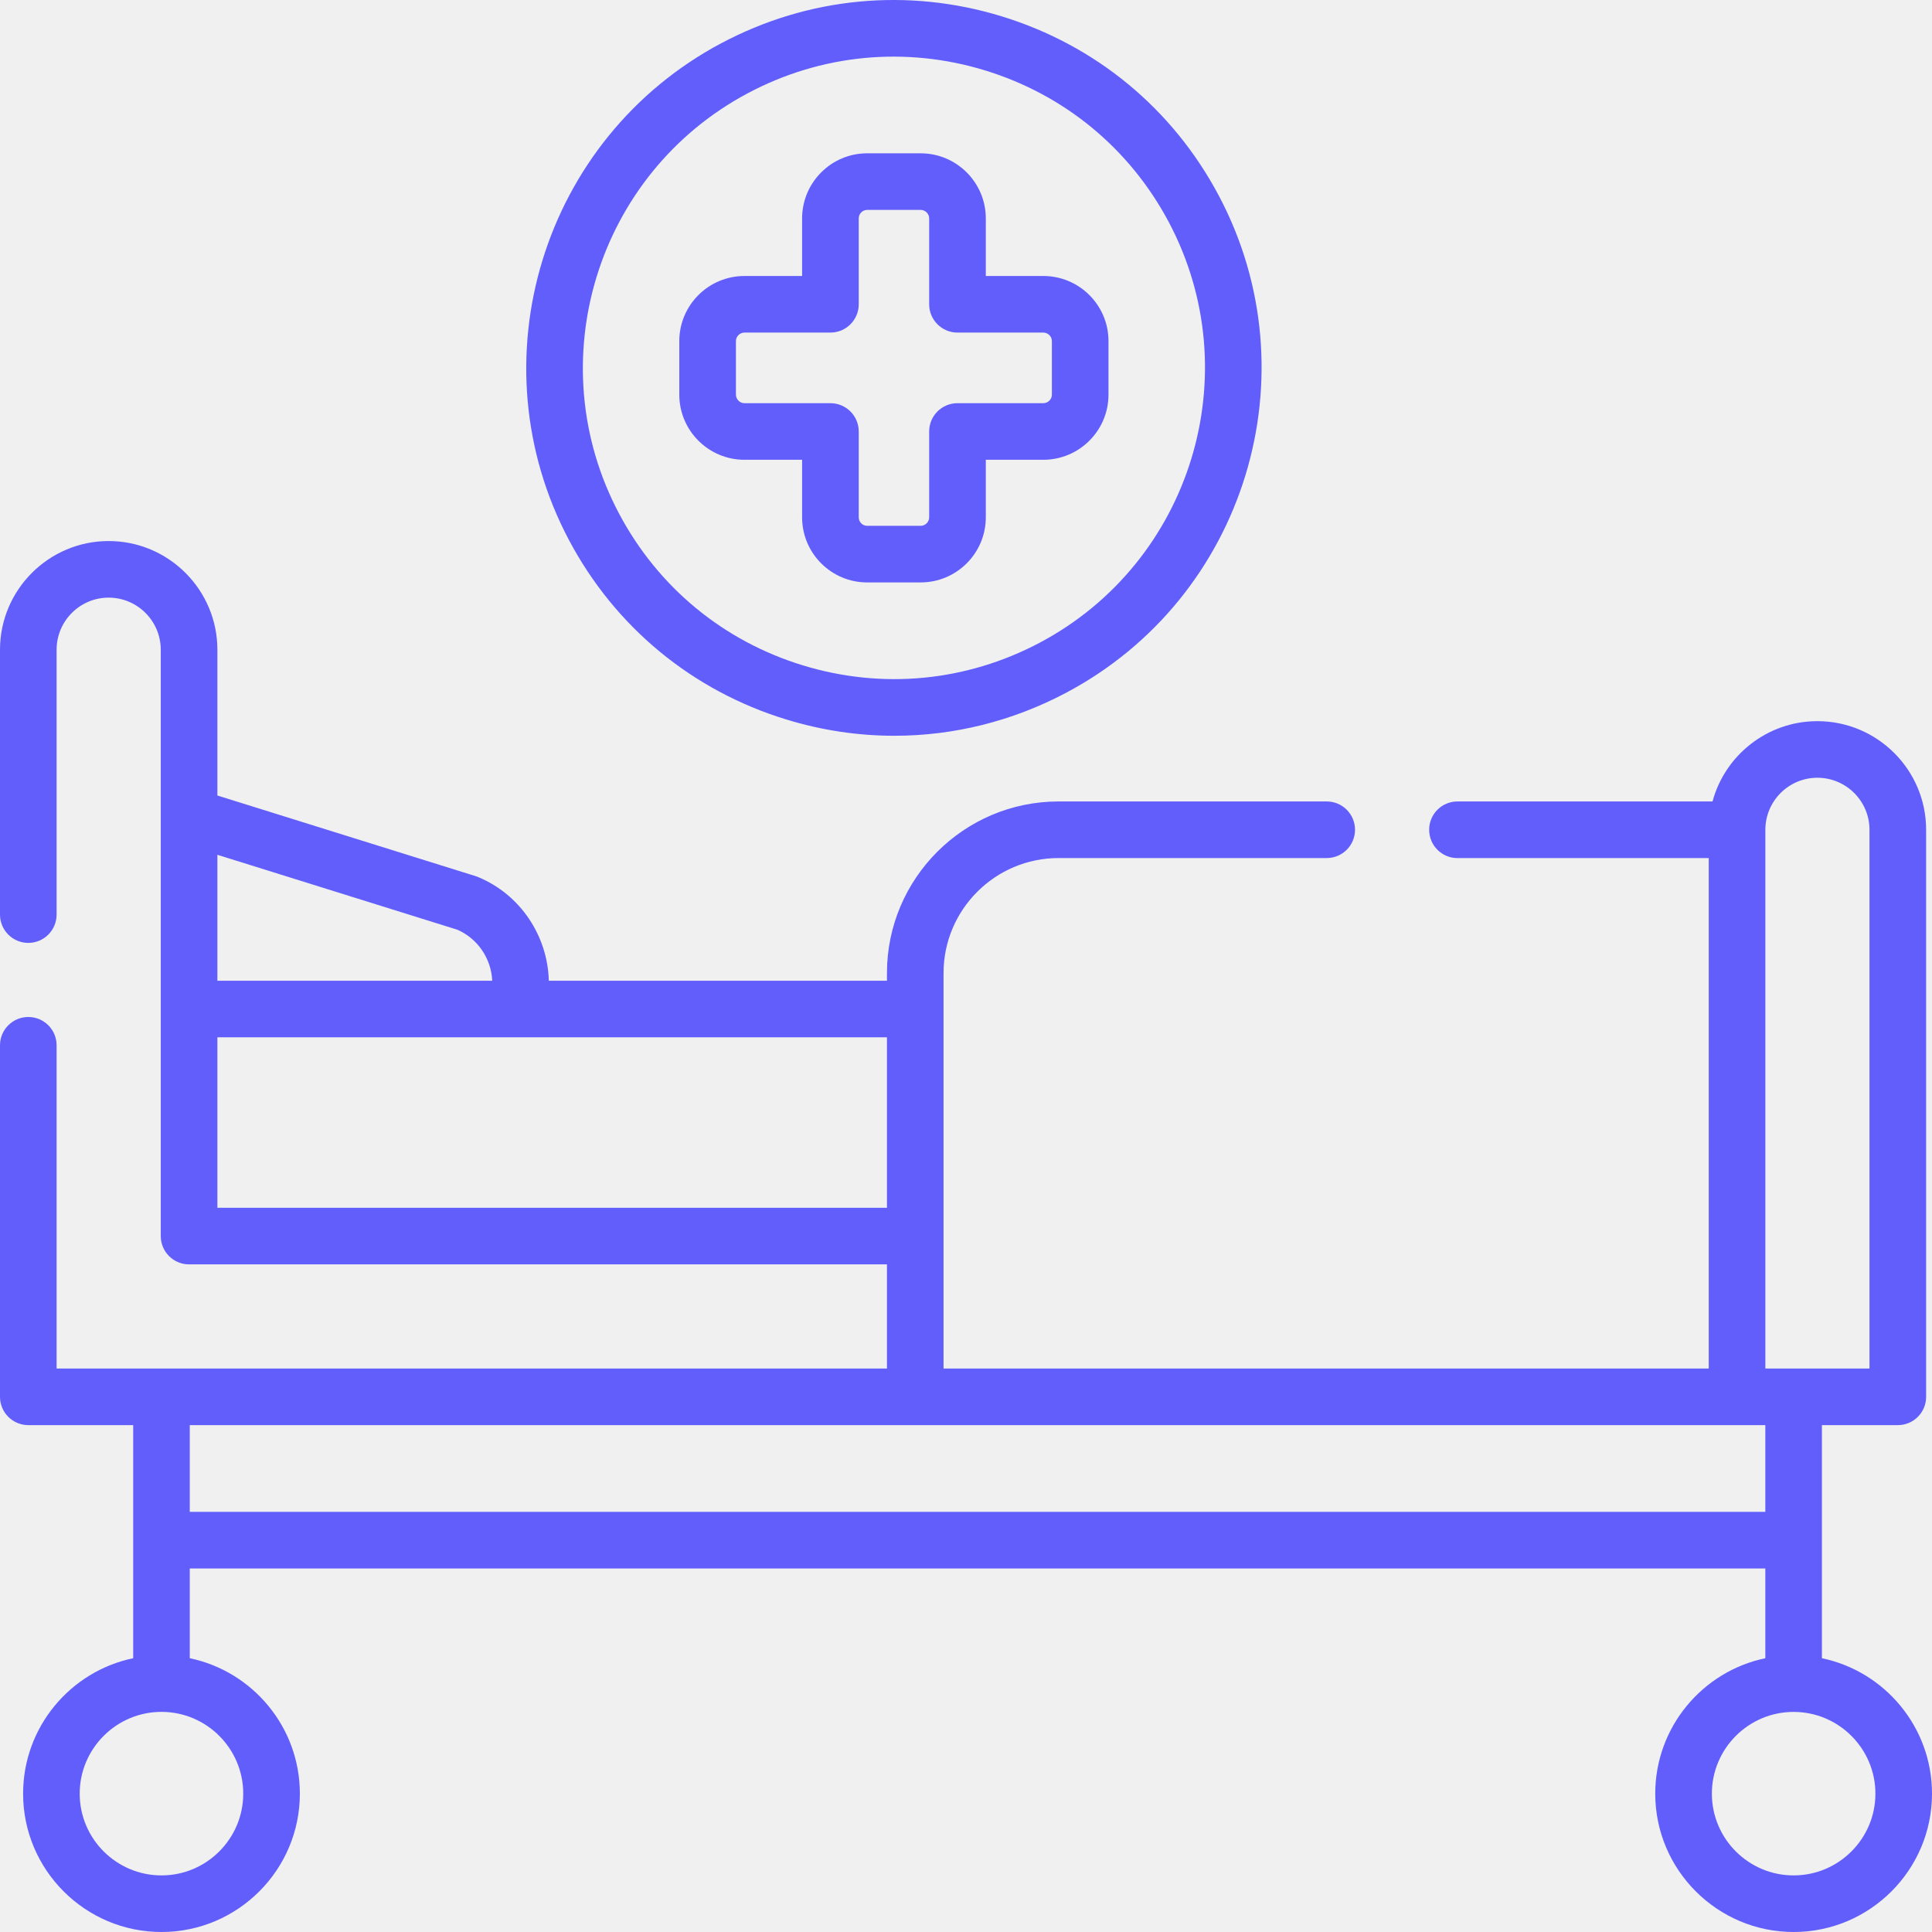
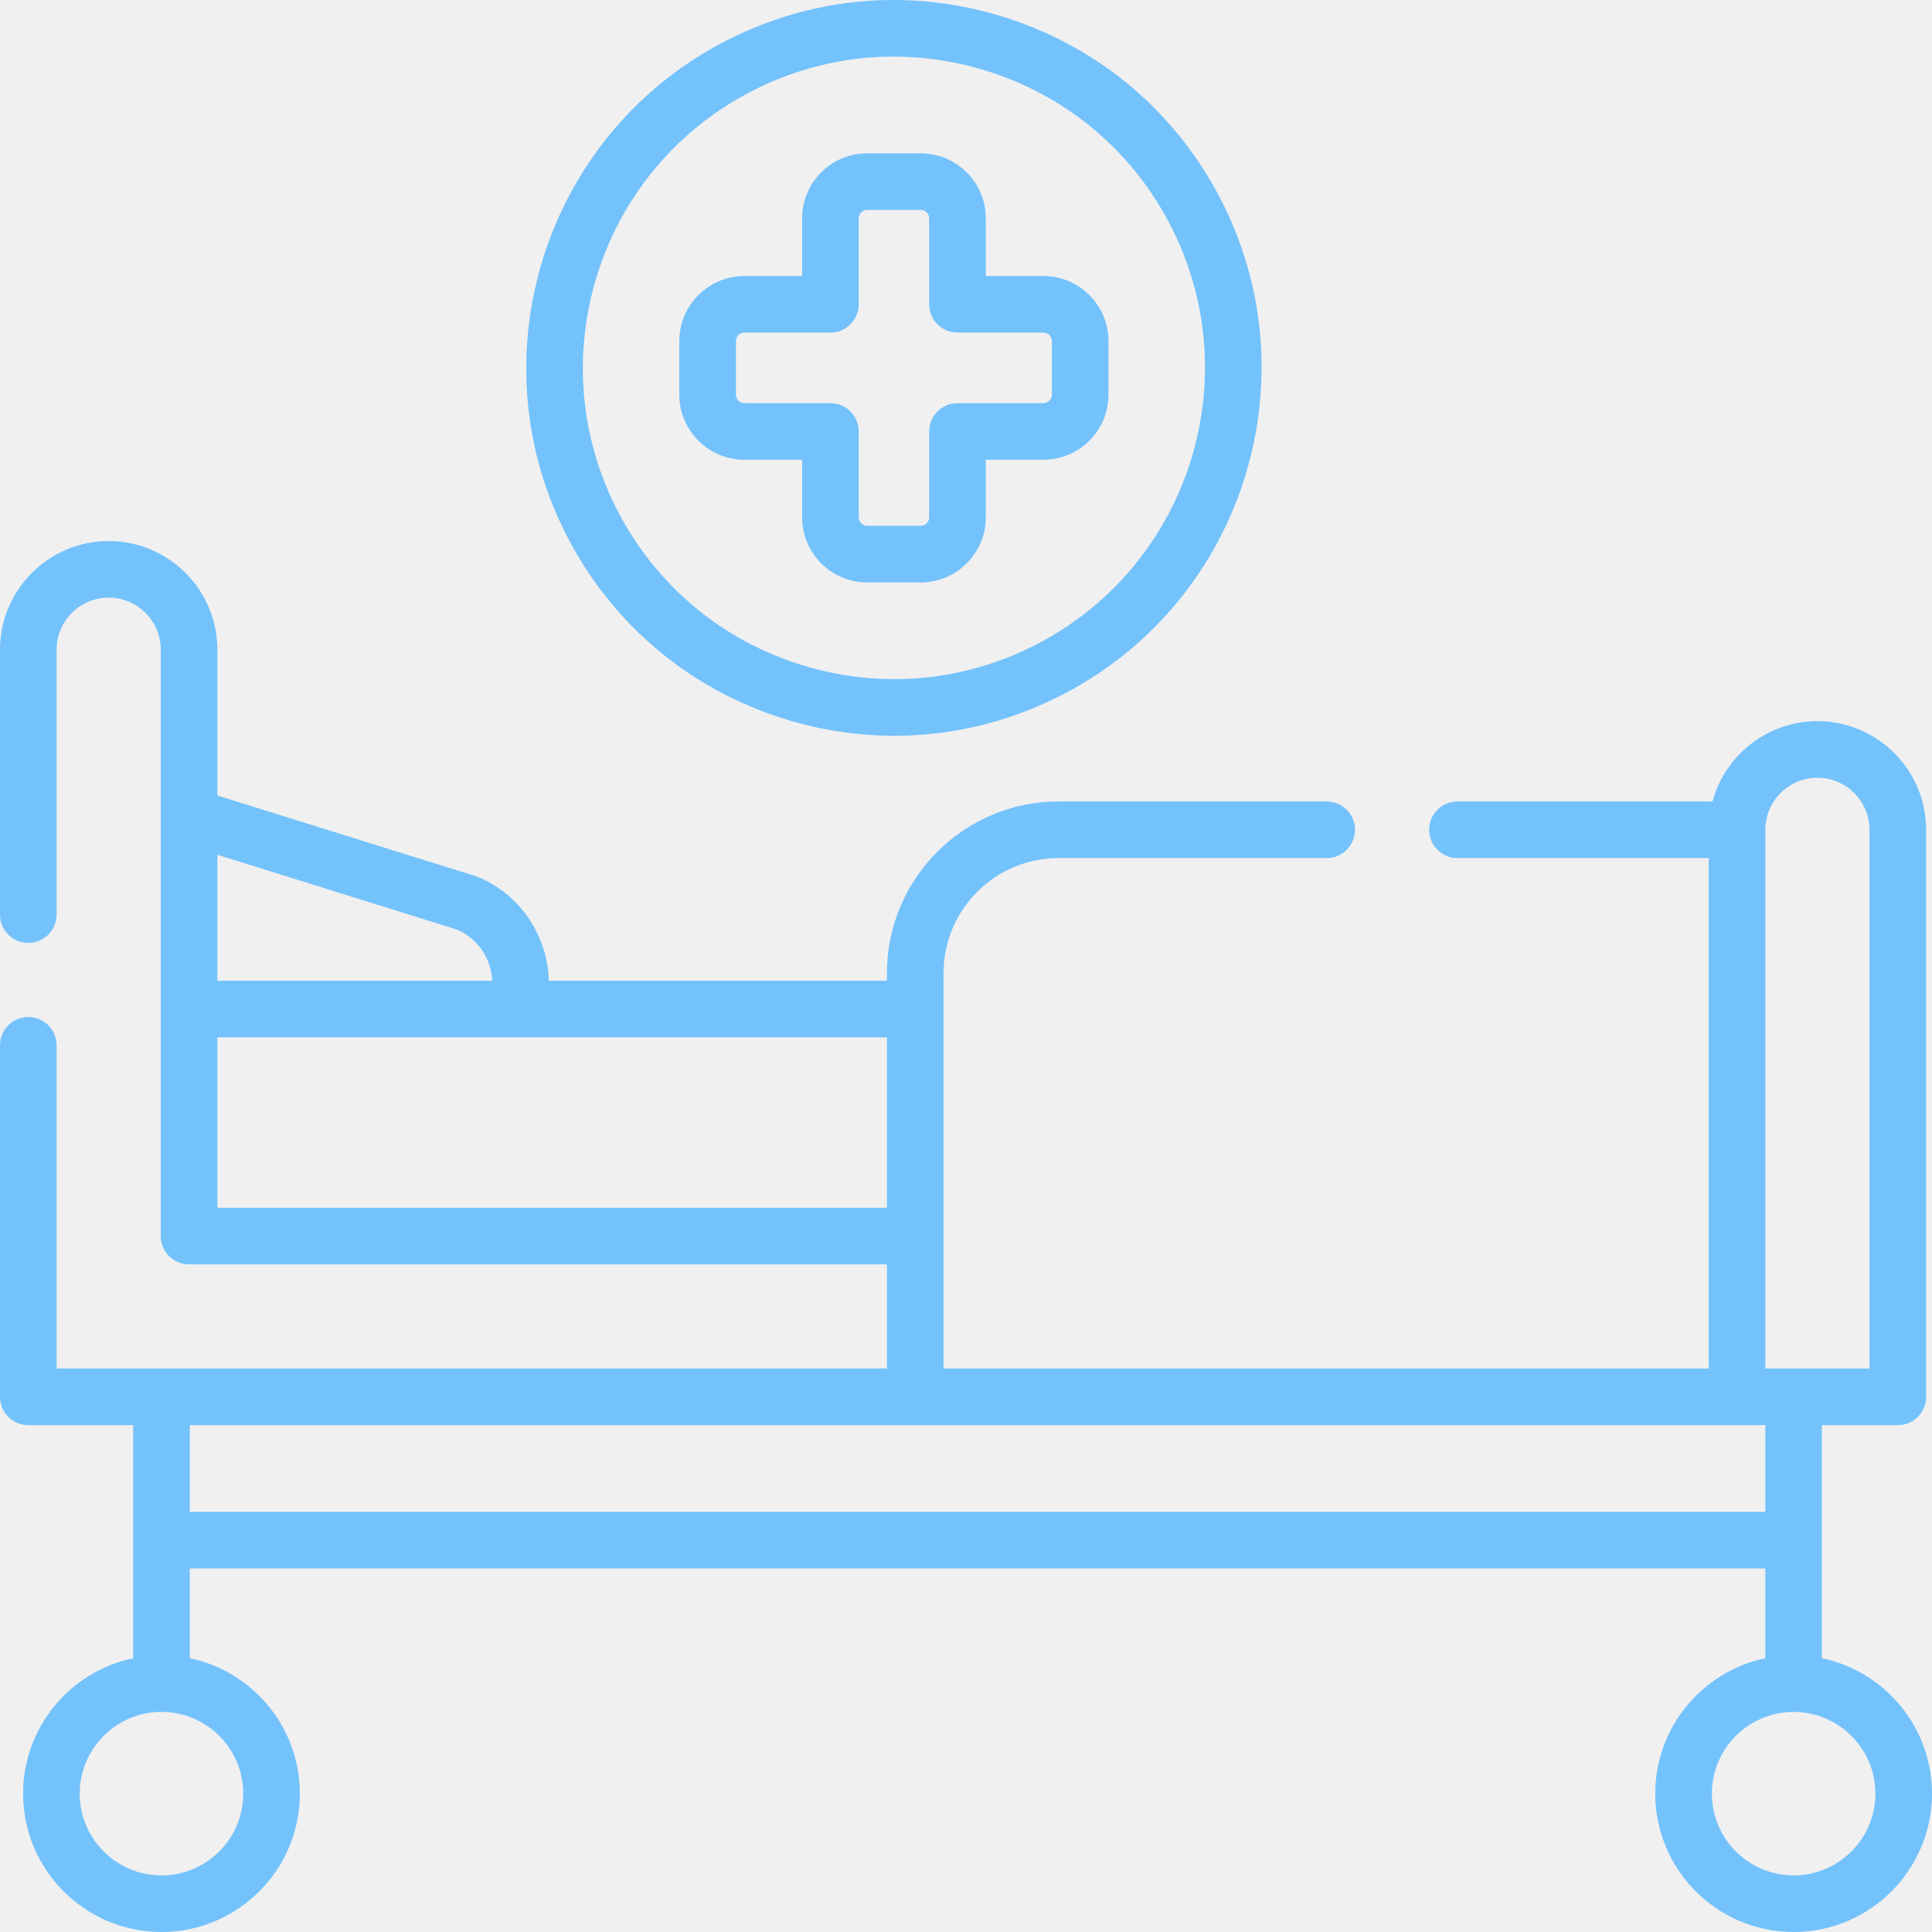
<svg xmlns="http://www.w3.org/2000/svg" width="48" height="48" viewBox="0 0 48 48" fill="none">
  <g clip-path="url(#clip0_271_988)">
-     <path d="M19.534 17.875C20.418 18.146 21.321 18.28 22.22 18.28C23.694 18.28 25.155 17.919 26.494 17.208C30.943 14.846 32.641 9.304 30.278 4.855C29.133 2.699 27.218 1.119 24.884 0.405C22.551 -0.31 20.079 -0.073 17.924 1.072L17.923 1.072C13.475 3.435 11.778 8.977 14.14 13.425C15.285 15.58 17.2 17.16 19.534 17.875ZM18.583 2.314L18.583 2.314C20.407 1.345 22.499 1.145 24.473 1.749C26.447 2.354 28.067 3.691 29.036 5.514C31.035 9.279 29.599 13.967 25.835 15.966C24.011 16.934 21.92 17.135 19.945 16.53C17.971 15.926 16.351 14.589 15.383 12.765C13.384 9.002 14.82 4.313 18.583 2.314Z" fill="#615EFC" />
-     <path d="M18.495 11.423H19.928V12.853C19.928 13.745 20.653 14.47 21.543 14.47H22.874C23.766 14.47 24.492 13.745 24.492 12.853V11.423H25.922C26.814 11.423 27.54 10.697 27.54 9.805V8.474C27.54 7.582 26.814 6.857 25.922 6.857H24.492V5.426C24.492 4.535 23.766 3.809 22.874 3.809H21.543C20.653 3.809 19.928 4.535 19.928 5.426V6.857H18.495C17.603 6.857 16.877 7.582 16.877 8.474V9.805C16.877 10.697 17.603 11.423 18.495 11.423ZM18.284 8.474C18.284 8.36 18.38 8.263 18.495 8.263H20.631C21.02 8.263 21.335 7.948 21.335 7.56V5.426C21.335 5.312 21.43 5.215 21.543 5.215H22.874C22.989 5.215 23.085 5.312 23.085 5.426V7.56C23.085 7.948 23.4 8.263 23.788 8.263H25.922C26.037 8.263 26.134 8.36 26.134 8.474V9.805C26.134 9.92 26.037 10.017 25.922 10.017H23.788C23.4 10.017 23.085 10.331 23.085 10.72V12.853C23.085 12.968 22.989 13.064 22.874 13.064H21.543C21.43 13.064 21.335 12.968 21.335 12.853V10.72C21.335 10.331 21.02 10.017 20.631 10.017H18.495C18.38 10.017 18.284 9.92 18.284 9.805V8.474Z" fill="#615EFC" />
-     <path d="M45.265 41.198V35.407H47.151C47.539 35.407 47.854 35.093 47.854 34.704V20.615C47.854 19.127 46.642 17.917 45.152 17.917C43.907 17.917 42.857 18.764 42.547 19.912H36.21C35.821 19.912 35.507 20.227 35.507 20.615C35.507 21.004 35.822 21.319 36.21 21.319H42.453V34.001H23.442V24.176C23.442 22.6 24.724 21.318 26.3 21.318H32.962C33.351 21.318 33.665 21.004 33.665 20.615C33.665 20.227 33.351 19.912 32.962 19.912H26.3C23.949 19.912 22.036 21.825 22.036 24.176V24.366H13.635C13.608 23.265 12.939 22.228 11.876 21.789C11.856 21.78 11.836 21.773 11.816 21.767L5.401 19.764V16.143C5.401 14.654 4.189 13.442 2.699 13.442C1.211 13.442 0 14.654 0 16.143V22.723C0 23.111 0.315 23.426 0.703 23.426C1.091 23.426 1.406 23.111 1.406 22.723V16.143C1.406 15.429 1.986 14.848 2.699 14.848C3.413 14.848 3.994 15.429 3.994 16.143V30.71C3.994 31.099 4.309 31.413 4.697 31.413H22.036V34.001H1.406V25.97C1.406 25.581 1.092 25.267 0.703 25.267C0.315 25.267 9.375e-05 25.581 9.375e-05 25.97V34.704C9.375e-05 35.092 0.315 35.407 0.703 35.407H3.309V41.198C1.749 41.523 0.574 42.908 0.574 44.563C0.574 46.458 2.116 48 4.012 48C5.907 48 7.45 46.458 7.45 44.563C7.45 42.908 6.274 41.523 4.715 41.198V38.968H43.859V41.198C42.3 41.523 41.124 42.908 41.124 44.563C41.124 46.458 42.667 48 44.562 48C46.458 48 48 46.458 48 44.563C48 42.908 46.825 41.523 45.265 41.198ZM45.152 19.323C45.866 19.323 46.447 19.903 46.447 20.615V34.001H43.86V20.615C43.86 19.903 44.44 19.323 45.152 19.323ZM11.364 23.099C11.879 23.324 12.206 23.828 12.229 24.366H5.401V21.237L11.364 23.099ZM5.401 30.007V25.772H12.835H22.036V30.007H5.401ZM6.043 44.563C6.043 45.683 5.132 46.594 4.012 46.594C2.892 46.594 1.98 45.683 1.98 44.563C1.98 43.443 2.892 42.531 4.012 42.531C5.132 42.531 6.043 43.443 6.043 44.563ZM4.715 37.562V35.407H43.859V37.562H4.715ZM44.562 46.594C43.442 46.594 42.531 45.683 42.531 44.563C42.531 43.443 43.442 42.532 44.562 42.532C45.682 42.532 46.594 43.443 46.594 44.563C46.594 45.683 45.682 46.594 44.562 46.594Z" fill="#615EFC" />
+     <path d="M19.534 17.875C20.418 18.146 21.321 18.28 22.22 18.28C23.694 18.28 25.155 17.919 26.494 17.208C30.943 14.846 32.641 9.304 30.278 4.855C29.133 2.699 27.218 1.119 24.884 0.405C22.551 -0.31 20.079 -0.073 17.924 1.072L17.923 1.072C13.475 3.435 11.778 8.977 14.14 13.425C15.285 15.58 17.2 17.16 19.534 17.875ZM18.583 2.314L18.583 2.314C20.407 1.345 22.499 1.145 24.473 1.749C26.447 2.354 28.067 3.691 29.036 5.514C31.035 9.279 29.599 13.967 25.835 15.966C24.011 16.934 21.92 17.135 19.945 16.53C17.971 15.926 16.351 14.589 15.383 12.765C13.384 9.002 14.82 4.313 18.583 2.314Z" fill="#74c2fb" />
+     <path d="M18.495 11.423H19.928V12.853C19.928 13.745 20.653 14.47 21.543 14.47H22.874C23.766 14.47 24.492 13.745 24.492 12.853V11.423H25.922C26.814 11.423 27.54 10.697 27.54 9.805V8.474C27.54 7.582 26.814 6.857 25.922 6.857H24.492V5.426C24.492 4.535 23.766 3.809 22.874 3.809H21.543C20.653 3.809 19.928 4.535 19.928 5.426V6.857H18.495C17.603 6.857 16.877 7.582 16.877 8.474V9.805C16.877 10.697 17.603 11.423 18.495 11.423ZM18.284 8.474C18.284 8.36 18.38 8.263 18.495 8.263H20.631C21.02 8.263 21.335 7.948 21.335 7.56V5.426C21.335 5.312 21.43 5.215 21.543 5.215H22.874C22.989 5.215 23.085 5.312 23.085 5.426V7.56C23.085 7.948 23.4 8.263 23.788 8.263H25.922C26.037 8.263 26.134 8.36 26.134 8.474V9.805C26.134 9.92 26.037 10.017 25.922 10.017H23.788C23.4 10.017 23.085 10.331 23.085 10.72V12.853C23.085 12.968 22.989 13.064 22.874 13.064H21.543C21.43 13.064 21.335 12.968 21.335 12.853V10.72C21.335 10.331 21.02 10.017 20.631 10.017H18.495C18.38 10.017 18.284 9.92 18.284 9.805V8.474Z" fill="#74c2fb" />
+     <path d="M45.265 41.198V35.407H47.151C47.539 35.407 47.854 35.093 47.854 34.704V20.615C47.854 19.127 46.642 17.917 45.152 17.917C43.907 17.917 42.857 18.764 42.547 19.912H36.21C35.821 19.912 35.507 20.227 35.507 20.615C35.507 21.004 35.822 21.319 36.21 21.319H42.453V34.001H23.442V24.176C23.442 22.6 24.724 21.318 26.3 21.318H32.962C33.351 21.318 33.665 21.004 33.665 20.615C33.665 20.227 33.351 19.912 32.962 19.912H26.3C23.949 19.912 22.036 21.825 22.036 24.176V24.366H13.635C13.608 23.265 12.939 22.228 11.876 21.789C11.856 21.78 11.836 21.773 11.816 21.767L5.401 19.764V16.143C5.401 14.654 4.189 13.442 2.699 13.442C1.211 13.442 0 14.654 0 16.143V22.723C0 23.111 0.315 23.426 0.703 23.426C1.091 23.426 1.406 23.111 1.406 22.723V16.143C1.406 15.429 1.986 14.848 2.699 14.848C3.413 14.848 3.994 15.429 3.994 16.143V30.71C3.994 31.099 4.309 31.413 4.697 31.413H22.036V34.001H1.406V25.97C1.406 25.581 1.092 25.267 0.703 25.267C0.315 25.267 9.375e-05 25.581 9.375e-05 25.97V34.704C9.375e-05 35.092 0.315 35.407 0.703 35.407H3.309V41.198C1.749 41.523 0.574 42.908 0.574 44.563C0.574 46.458 2.116 48 4.012 48C5.907 48 7.45 46.458 7.45 44.563C7.45 42.908 6.274 41.523 4.715 41.198V38.968H43.859V41.198C42.3 41.523 41.124 42.908 41.124 44.563C41.124 46.458 42.667 48 44.562 48C46.458 48 48 46.458 48 44.563C48 42.908 46.825 41.523 45.265 41.198ZM45.152 19.323C45.866 19.323 46.447 19.903 46.447 20.615V34.001H43.86V20.615C43.86 19.903 44.44 19.323 45.152 19.323ZM11.364 23.099C11.879 23.324 12.206 23.828 12.229 24.366H5.401V21.237L11.364 23.099ZM5.401 30.007V25.772H12.835H22.036V30.007H5.401ZM6.043 44.563C6.043 45.683 5.132 46.594 4.012 46.594C2.892 46.594 1.98 45.683 1.98 44.563C1.98 43.443 2.892 42.531 4.012 42.531C5.132 42.531 6.043 43.443 6.043 44.563ZM4.715 37.562V35.407H43.859V37.562H4.715ZM44.562 46.594C43.442 46.594 42.531 45.683 42.531 44.563C42.531 43.443 43.442 42.532 44.562 42.532C45.682 42.532 46.594 43.443 46.594 44.563C46.594 45.683 45.682 46.594 44.562 46.594Z" fill="#74c2fb" />
  </g>
  <defs>
    <clipPath id="clip0_271_988">
      <rect width="48" height="48" fill="white" />
    </clipPath>
  </defs>
</svg>
